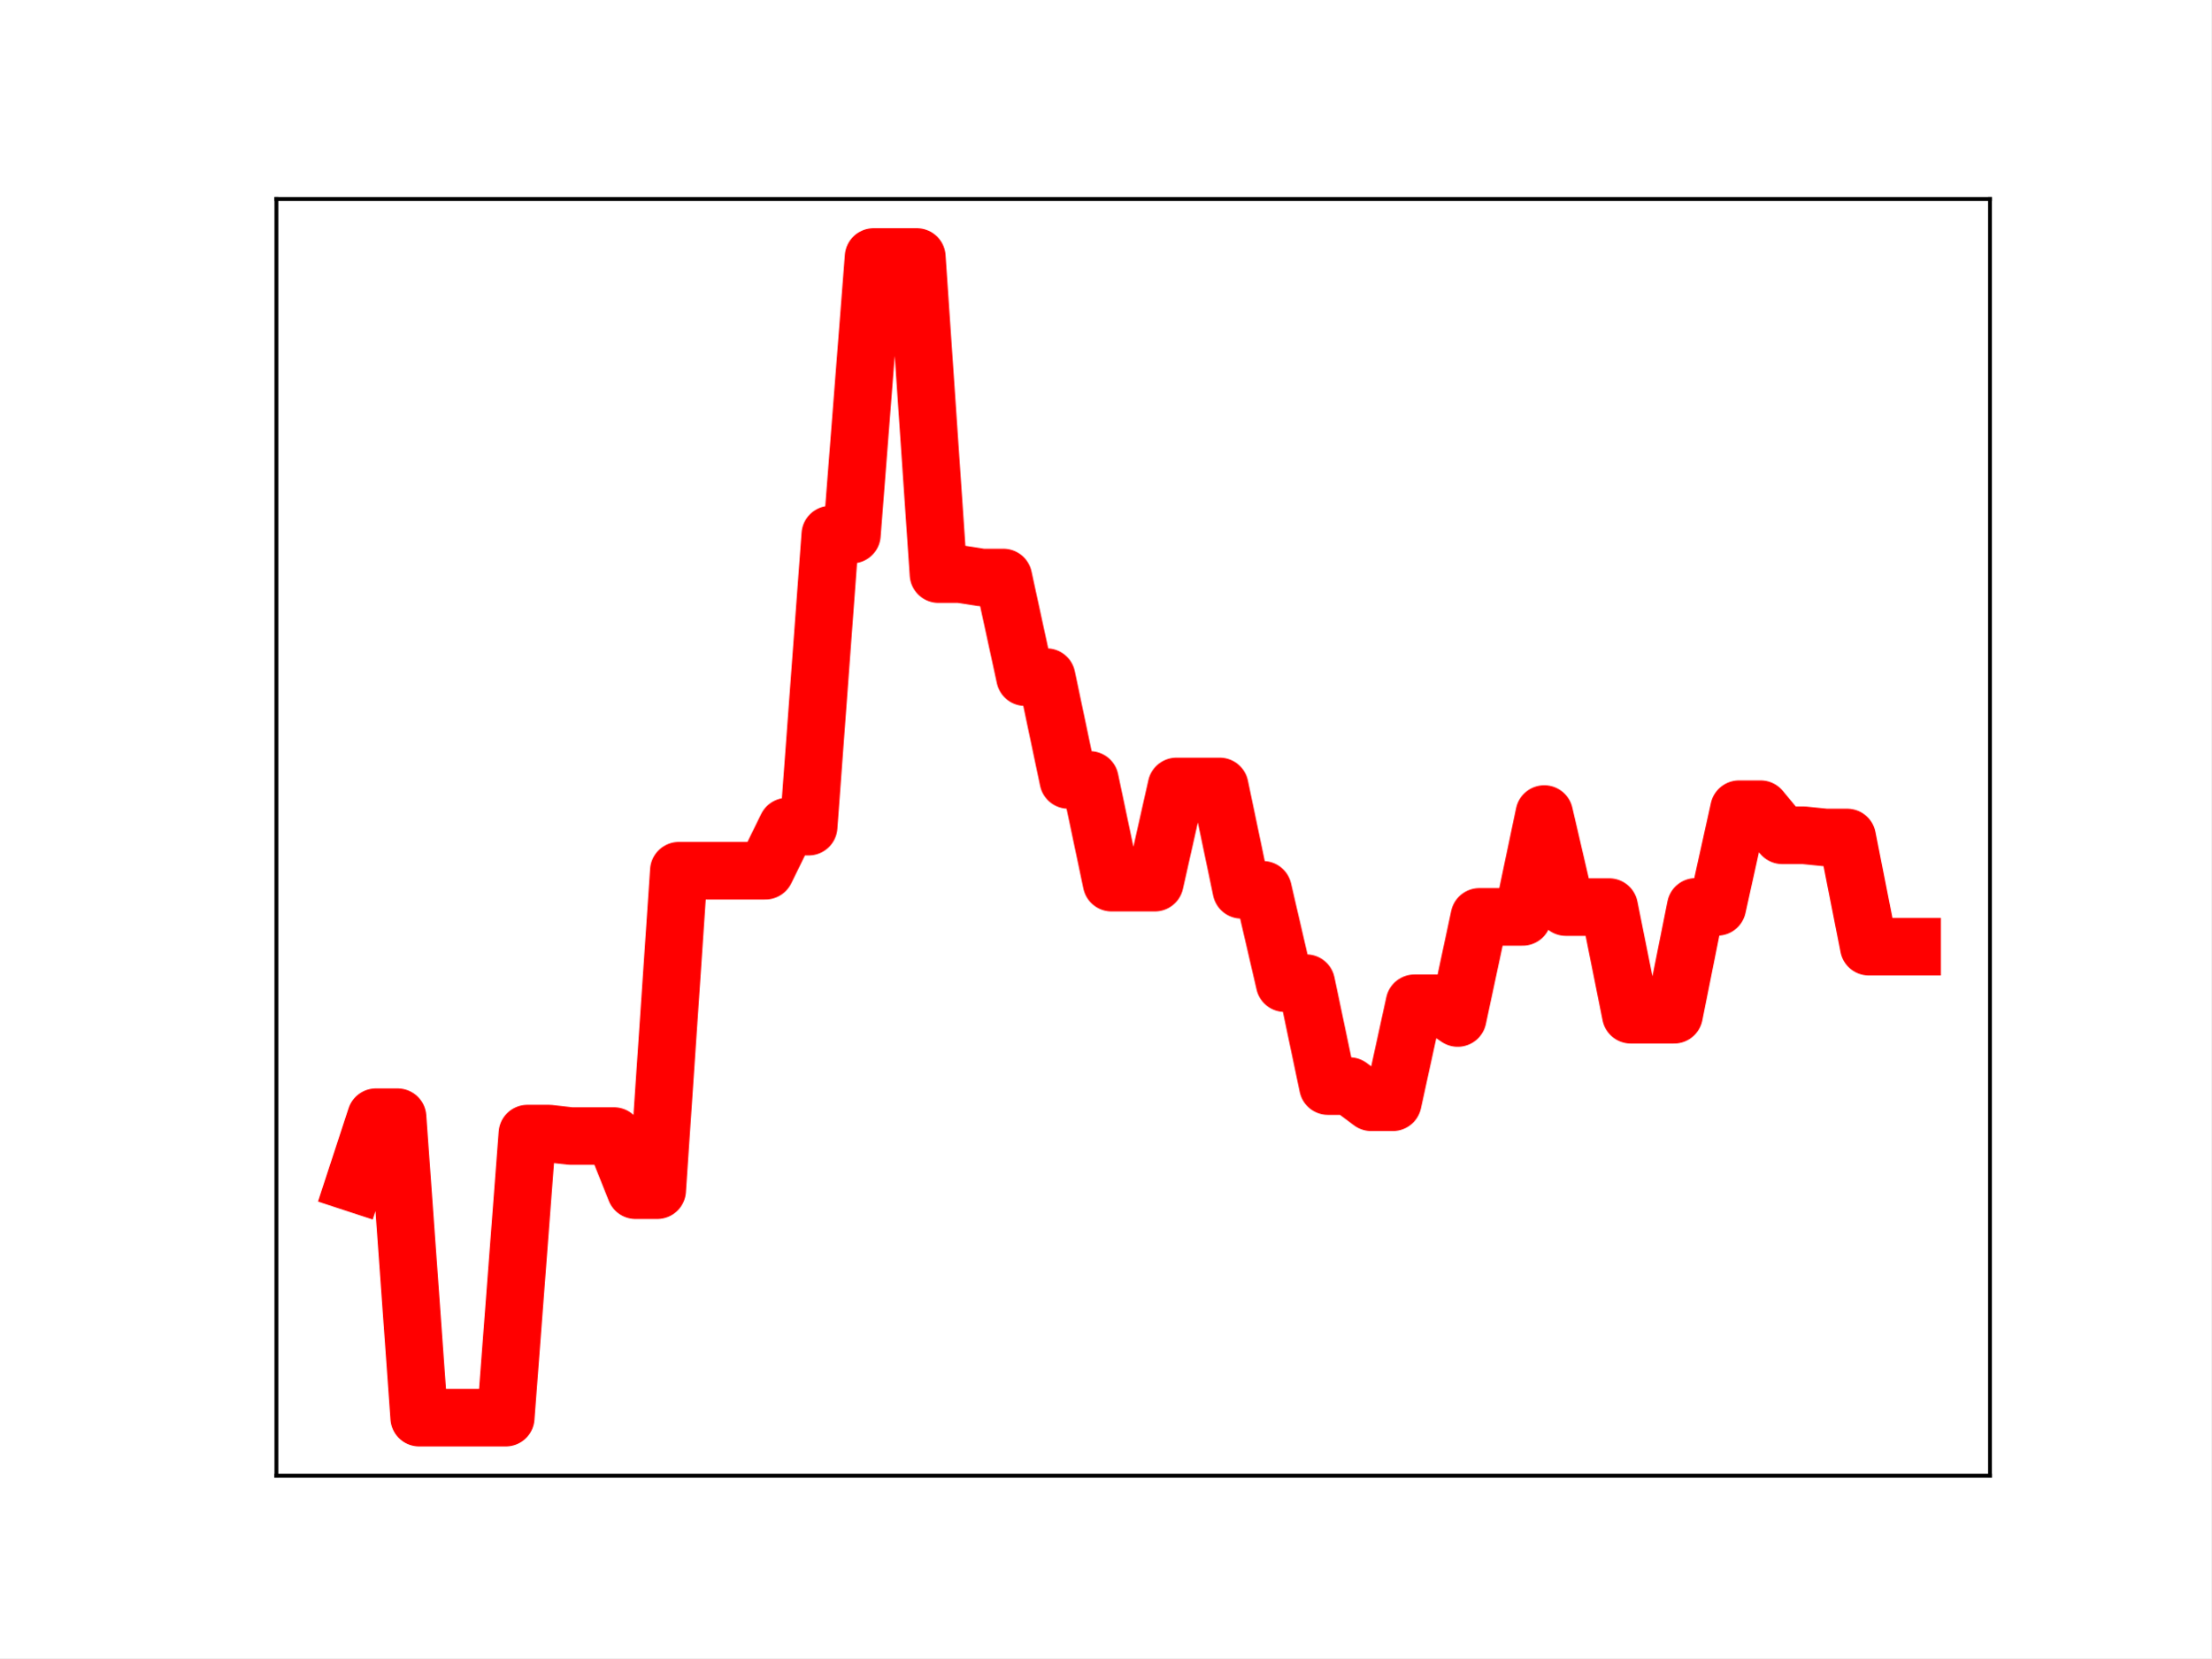
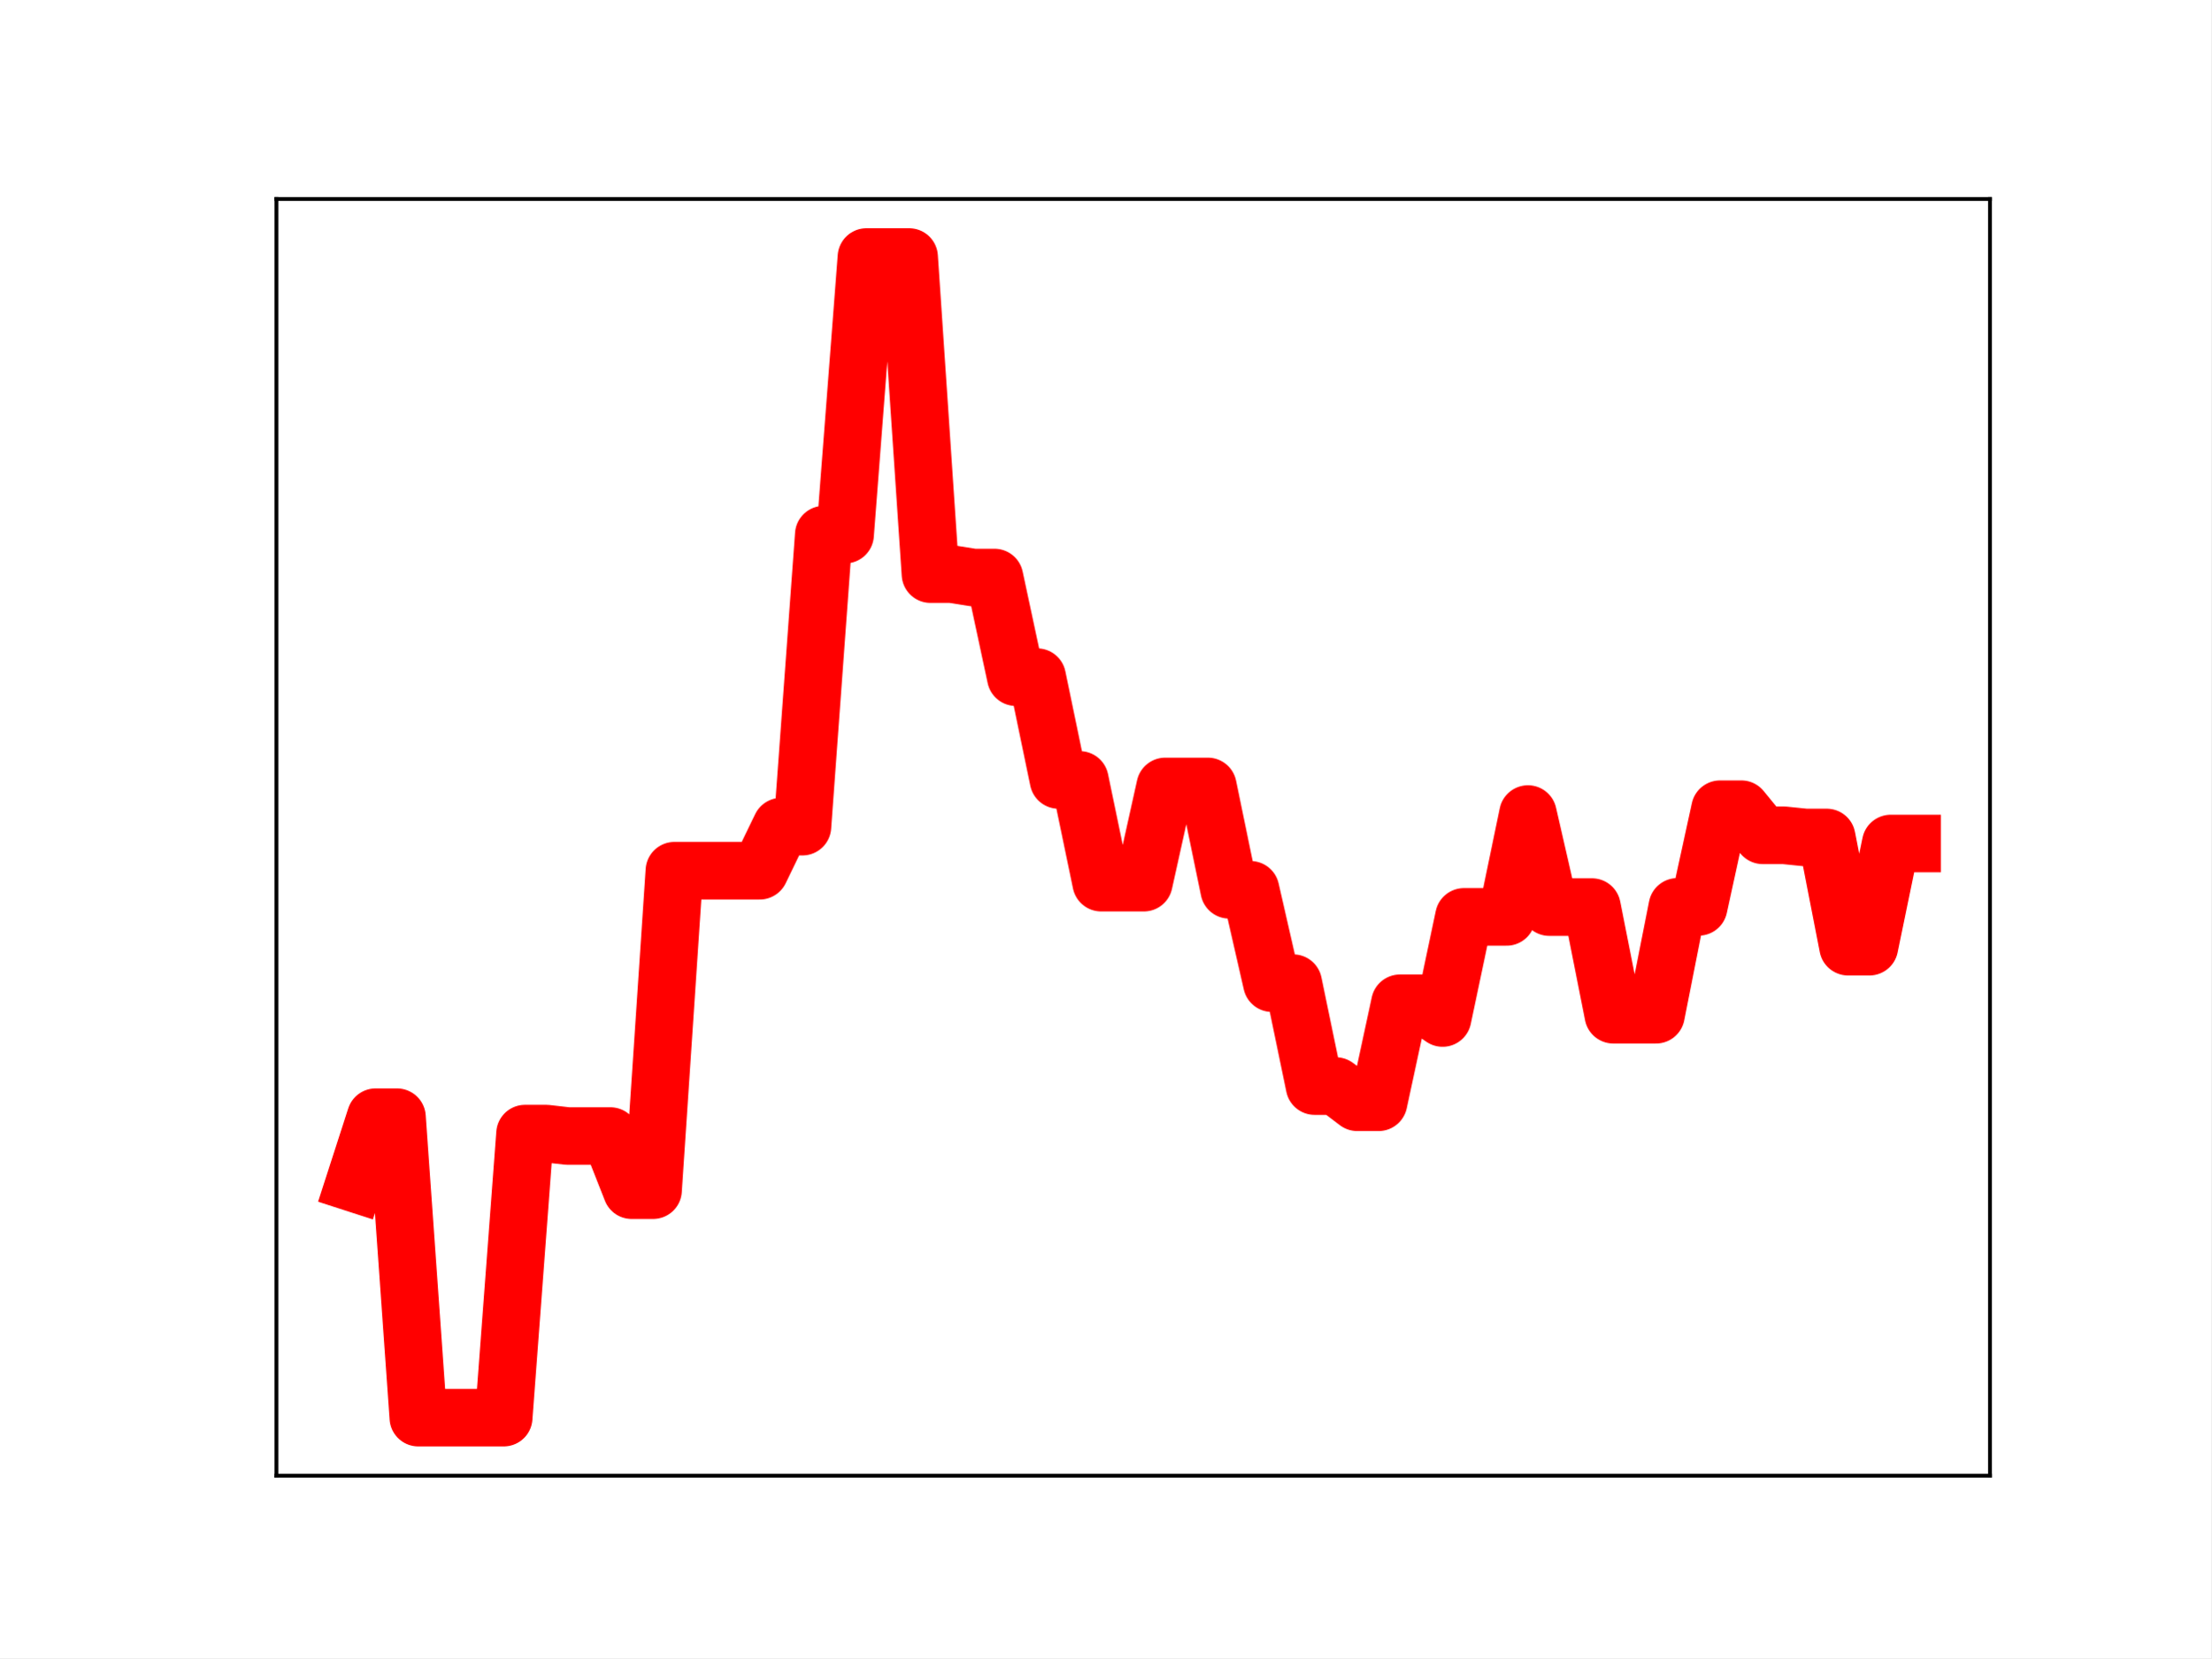
<svg xmlns="http://www.w3.org/2000/svg" xmlns:xlink="http://www.w3.org/1999/xlink" height="345.6pt" version="1.1" viewBox="0 0 460.8 345.6" width="460.8pt">
  <defs>
    <style type="text/css">
*{stroke-linecap:butt;stroke-linejoin:round;}
  </style>
  </defs>
  <g id="figure_1">
    <g id="patch_1">
      <path d="M 0 345.6  L 460.8 345.6  L 460.8 0  L 0 0  z " style="fill:#ffffff;" />
    </g>
    <g id="axes_1">
      <g id="patch_2">
        <path d="M 57.6 307.584  L 414.72 307.584  L 414.72 41.472  L 57.6 41.472  z " style="fill:#ffffff;" />
      </g>
      <g id="line2d_1">
-         <path clip-path="url(#pbdb07171e0)" d="M 73.833 246.613  L 78.342 232.861  L 82.851 232.861  L 87.36 295.488  L 91.869 295.488  L 96.378 295.488  L 100.887 295.488  L 105.396 295.488  L 109.905 236.28  L 114.415 236.28  L 118.924 236.789  L 123.433 236.789  L 127.942 236.789  L 132.451 248.08  L 136.96 248.08  L 141.469 181.487  L 145.978 181.487  L 150.487 181.487  L 154.996 181.487  L 159.505 181.487  L 164.015 172.298  L 168.524 172.298  L 173.033 111.433  L 177.542 111.433  L 182.051 53.568  L 186.56 53.568  L 191.069 53.568  L 195.578 119.661  L 200.087 119.661  L 204.596 120.372  L 209.105 120.372  L 213.615 141.139  L 218.124 141.139  L 222.633 162.564  L 227.142 162.564  L 231.651 183.975  L 236.16 183.975  L 240.669 183.975  L 245.178 163.921  L 249.687 163.921  L 254.196 163.921  L 258.705 185.465  L 263.215 185.465  L 267.724 204.922  L 272.233 204.922  L 276.742 226.373  L 281.251 226.373  L 285.76 229.747  L 290.269 229.747  L 294.778 209.114  L 299.287 209.114  L 303.796 212.184  L 308.305 191.109  L 312.815 191.109  L 317.324 191.109  L 321.833 169.672  L 326.342 189.067  L 330.851 189.067  L 335.36 189.067  L 339.869 211.506  L 344.378 211.506  L 348.887 211.506  L 353.396 189.019  L 357.905 189.019  L 362.415 168.665  L 366.924 168.665  L 371.433 174.102  L 375.942 174.102  L 380.451 174.556  L 384.96 174.556  L 389.469 197.318  L 393.978 197.318  L 398.487 197.318  " style="fill:none;stroke:#ff0000;stroke-linecap:square;stroke-width:12;" />
+         <path clip-path="url(#p265fb74429)" d="M 73.833 246.613  L 78.28 232.861  L 82.727 232.861  L 87.175 295.488  L 91.622 295.488  L 96.069 295.488  L 100.517 295.488  L 104.964 295.488  L 109.411 236.28  L 113.859 236.28  L 118.306 236.789  L 122.753 236.789  L 127.201 236.789  L 131.648 248.08  L 136.095 248.08  L 140.543 181.487  L 144.99 181.487  L 149.437 181.487  L 153.885 181.487  L 158.332 181.487  L 162.779 172.298  L 167.227 172.298  L 171.674 111.433  L 176.121 111.433  L 180.568 53.568  L 185.016 53.568  L 189.463 53.568  L 193.91 119.661  L 198.358 119.661  L 202.805 120.372  L 207.252 120.372  L 211.7 141.139  L 216.147 141.139  L 220.594 162.564  L 225.042 162.564  L 229.489 183.975  L 233.936 183.975  L 238.384 183.975  L 242.831 163.921  L 247.278 163.921  L 251.726 163.921  L 256.173 185.465  L 260.62 185.465  L 265.068 204.922  L 269.515 204.922  L 273.962 226.373  L 278.41 226.373  L 282.857 229.747  L 287.304 229.747  L 291.752 209.114  L 296.199 209.114  L 300.646 212.184  L 305.093 191.109  L 309.541 191.109  L 313.988 191.109  L 318.435 169.672  L 322.883 189.067  L 327.33 189.067  L 331.777 189.067  L 336.225 211.506  L 340.672 211.506  L 345.119 211.506  L 349.567 189.019  L 354.014 189.019  L 358.461 168.665  L 362.909 168.665  L 367.356 174.102  L 371.803 174.102  L 376.251 174.556  L 380.698 174.556  L 385.145 197.318  L 389.593 197.318  L 394.04 175.814  L 398.487 175.814  " style="fill:none;stroke:#ff0000;stroke-linecap:square;stroke-width:12;" />
        <defs>
-           <path d="M 0 3  C 0.796 3 1.559 2.684 2.121 2.121  C 2.684 1.559 3 0.796 3 0  C 3 -0.796 2.684 -1.559 2.121 -2.121  C 1.559 -2.684 0.796 -3 0 -3  C -0.796 -3 -1.559 -2.684 -2.121 -2.121  C -2.684 -1.559 -3 -0.796 -3 0  C -3 0.796 -2.684 1.559 -2.121 2.121  C -1.559 2.684 -0.796 3 0 3  z " id="m7118730bb7" style="stroke:#ff0000;" />
+           <path d="M 0 3  C 0.796 3 1.559 2.684 2.121 2.121  C 2.684 1.559 3 0.796 3 0  C 3 -0.796 2.684 -1.559 2.121 -2.121  C 1.559 -2.684 0.796 -3 0 -3  C -0.796 -3 -1.559 -2.684 -2.121 -2.121  C -2.684 -1.559 -3 -0.796 -3 0  C -3 0.796 -2.684 1.559 -2.121 2.121  C -1.559 2.684 -0.796 3 0 3  z " id="m36aed05fbb" style="stroke:#ff0000;" />
        </defs>
-         <g clip-path="url(#pbdb07171e0)">
-           <use style="fill:#ff0000;stroke:#ff0000;" x="73.833" xlink:href="#m7118730bb7" y="246.613" />
-           <use style="fill:#ff0000;stroke:#ff0000;" x="78.342" xlink:href="#m7118730bb7" y="232.861" />
-           <use style="fill:#ff0000;stroke:#ff0000;" x="82.851" xlink:href="#m7118730bb7" y="232.861" />
-           <use style="fill:#ff0000;stroke:#ff0000;" x="87.36" xlink:href="#m7118730bb7" y="295.488" />
-           <use style="fill:#ff0000;stroke:#ff0000;" x="91.869" xlink:href="#m7118730bb7" y="295.488" />
-           <use style="fill:#ff0000;stroke:#ff0000;" x="96.378" xlink:href="#m7118730bb7" y="295.488" />
-           <use style="fill:#ff0000;stroke:#ff0000;" x="100.887" xlink:href="#m7118730bb7" y="295.488" />
-           <use style="fill:#ff0000;stroke:#ff0000;" x="105.396" xlink:href="#m7118730bb7" y="295.488" />
-           <use style="fill:#ff0000;stroke:#ff0000;" x="109.905" xlink:href="#m7118730bb7" y="236.28" />
-           <use style="fill:#ff0000;stroke:#ff0000;" x="114.415" xlink:href="#m7118730bb7" y="236.28" />
-           <use style="fill:#ff0000;stroke:#ff0000;" x="118.924" xlink:href="#m7118730bb7" y="236.789" />
-           <use style="fill:#ff0000;stroke:#ff0000;" x="123.433" xlink:href="#m7118730bb7" y="236.789" />
-           <use style="fill:#ff0000;stroke:#ff0000;" x="127.942" xlink:href="#m7118730bb7" y="236.789" />
-           <use style="fill:#ff0000;stroke:#ff0000;" x="132.451" xlink:href="#m7118730bb7" y="248.08" />
-           <use style="fill:#ff0000;stroke:#ff0000;" x="136.96" xlink:href="#m7118730bb7" y="248.08" />
-           <use style="fill:#ff0000;stroke:#ff0000;" x="141.469" xlink:href="#m7118730bb7" y="181.487" />
-           <use style="fill:#ff0000;stroke:#ff0000;" x="145.978" xlink:href="#m7118730bb7" y="181.487" />
-           <use style="fill:#ff0000;stroke:#ff0000;" x="150.487" xlink:href="#m7118730bb7" y="181.487" />
-           <use style="fill:#ff0000;stroke:#ff0000;" x="154.996" xlink:href="#m7118730bb7" y="181.487" />
-           <use style="fill:#ff0000;stroke:#ff0000;" x="159.505" xlink:href="#m7118730bb7" y="181.487" />
-           <use style="fill:#ff0000;stroke:#ff0000;" x="164.015" xlink:href="#m7118730bb7" y="172.298" />
-           <use style="fill:#ff0000;stroke:#ff0000;" x="168.524" xlink:href="#m7118730bb7" y="172.298" />
-           <use style="fill:#ff0000;stroke:#ff0000;" x="173.033" xlink:href="#m7118730bb7" y="111.433" />
-           <use style="fill:#ff0000;stroke:#ff0000;" x="177.542" xlink:href="#m7118730bb7" y="111.433" />
-           <use style="fill:#ff0000;stroke:#ff0000;" x="182.051" xlink:href="#m7118730bb7" y="53.568" />
-           <use style="fill:#ff0000;stroke:#ff0000;" x="186.56" xlink:href="#m7118730bb7" y="53.568" />
-           <use style="fill:#ff0000;stroke:#ff0000;" x="191.069" xlink:href="#m7118730bb7" y="53.568" />
-           <use style="fill:#ff0000;stroke:#ff0000;" x="195.578" xlink:href="#m7118730bb7" y="119.661" />
-           <use style="fill:#ff0000;stroke:#ff0000;" x="200.087" xlink:href="#m7118730bb7" y="119.661" />
-           <use style="fill:#ff0000;stroke:#ff0000;" x="204.596" xlink:href="#m7118730bb7" y="120.372" />
-           <use style="fill:#ff0000;stroke:#ff0000;" x="209.105" xlink:href="#m7118730bb7" y="120.372" />
-           <use style="fill:#ff0000;stroke:#ff0000;" x="213.615" xlink:href="#m7118730bb7" y="141.139" />
-           <use style="fill:#ff0000;stroke:#ff0000;" x="218.124" xlink:href="#m7118730bb7" y="141.139" />
-           <use style="fill:#ff0000;stroke:#ff0000;" x="222.633" xlink:href="#m7118730bb7" y="162.564" />
-           <use style="fill:#ff0000;stroke:#ff0000;" x="227.142" xlink:href="#m7118730bb7" y="162.564" />
-           <use style="fill:#ff0000;stroke:#ff0000;" x="231.651" xlink:href="#m7118730bb7" y="183.975" />
-           <use style="fill:#ff0000;stroke:#ff0000;" x="236.16" xlink:href="#m7118730bb7" y="183.975" />
-           <use style="fill:#ff0000;stroke:#ff0000;" x="240.669" xlink:href="#m7118730bb7" y="183.975" />
-           <use style="fill:#ff0000;stroke:#ff0000;" x="245.178" xlink:href="#m7118730bb7" y="163.921" />
-           <use style="fill:#ff0000;stroke:#ff0000;" x="249.687" xlink:href="#m7118730bb7" y="163.921" />
-           <use style="fill:#ff0000;stroke:#ff0000;" x="254.196" xlink:href="#m7118730bb7" y="163.921" />
-           <use style="fill:#ff0000;stroke:#ff0000;" x="258.705" xlink:href="#m7118730bb7" y="185.465" />
-           <use style="fill:#ff0000;stroke:#ff0000;" x="263.215" xlink:href="#m7118730bb7" y="185.465" />
-           <use style="fill:#ff0000;stroke:#ff0000;" x="267.724" xlink:href="#m7118730bb7" y="204.922" />
-           <use style="fill:#ff0000;stroke:#ff0000;" x="272.233" xlink:href="#m7118730bb7" y="204.922" />
-           <use style="fill:#ff0000;stroke:#ff0000;" x="276.742" xlink:href="#m7118730bb7" y="226.373" />
-           <use style="fill:#ff0000;stroke:#ff0000;" x="281.251" xlink:href="#m7118730bb7" y="226.373" />
-           <use style="fill:#ff0000;stroke:#ff0000;" x="285.76" xlink:href="#m7118730bb7" y="229.747" />
-           <use style="fill:#ff0000;stroke:#ff0000;" x="290.269" xlink:href="#m7118730bb7" y="229.747" />
-           <use style="fill:#ff0000;stroke:#ff0000;" x="294.778" xlink:href="#m7118730bb7" y="209.114" />
-           <use style="fill:#ff0000;stroke:#ff0000;" x="299.287" xlink:href="#m7118730bb7" y="209.114" />
-           <use style="fill:#ff0000;stroke:#ff0000;" x="303.796" xlink:href="#m7118730bb7" y="212.184" />
-           <use style="fill:#ff0000;stroke:#ff0000;" x="308.305" xlink:href="#m7118730bb7" y="191.109" />
-           <use style="fill:#ff0000;stroke:#ff0000;" x="312.815" xlink:href="#m7118730bb7" y="191.109" />
-           <use style="fill:#ff0000;stroke:#ff0000;" x="317.324" xlink:href="#m7118730bb7" y="191.109" />
-           <use style="fill:#ff0000;stroke:#ff0000;" x="321.833" xlink:href="#m7118730bb7" y="169.672" />
-           <use style="fill:#ff0000;stroke:#ff0000;" x="326.342" xlink:href="#m7118730bb7" y="189.067" />
-           <use style="fill:#ff0000;stroke:#ff0000;" x="330.851" xlink:href="#m7118730bb7" y="189.067" />
-           <use style="fill:#ff0000;stroke:#ff0000;" x="335.36" xlink:href="#m7118730bb7" y="189.067" />
-           <use style="fill:#ff0000;stroke:#ff0000;" x="339.869" xlink:href="#m7118730bb7" y="211.506" />
-           <use style="fill:#ff0000;stroke:#ff0000;" x="344.378" xlink:href="#m7118730bb7" y="211.506" />
-           <use style="fill:#ff0000;stroke:#ff0000;" x="348.887" xlink:href="#m7118730bb7" y="211.506" />
-           <use style="fill:#ff0000;stroke:#ff0000;" x="353.396" xlink:href="#m7118730bb7" y="189.019" />
-           <use style="fill:#ff0000;stroke:#ff0000;" x="357.905" xlink:href="#m7118730bb7" y="189.019" />
-           <use style="fill:#ff0000;stroke:#ff0000;" x="362.415" xlink:href="#m7118730bb7" y="168.665" />
-           <use style="fill:#ff0000;stroke:#ff0000;" x="366.924" xlink:href="#m7118730bb7" y="168.665" />
-           <use style="fill:#ff0000;stroke:#ff0000;" x="371.433" xlink:href="#m7118730bb7" y="174.102" />
-           <use style="fill:#ff0000;stroke:#ff0000;" x="375.942" xlink:href="#m7118730bb7" y="174.102" />
-           <use style="fill:#ff0000;stroke:#ff0000;" x="380.451" xlink:href="#m7118730bb7" y="174.556" />
-           <use style="fill:#ff0000;stroke:#ff0000;" x="384.96" xlink:href="#m7118730bb7" y="174.556" />
-           <use style="fill:#ff0000;stroke:#ff0000;" x="389.469" xlink:href="#m7118730bb7" y="197.318" />
-           <use style="fill:#ff0000;stroke:#ff0000;" x="393.978" xlink:href="#m7118730bb7" y="197.318" />
-           <use style="fill:#ff0000;stroke:#ff0000;" x="398.487" xlink:href="#m7118730bb7" y="197.318" />
+         <g clip-path="url(#p265fb74429)">
+           <use style="fill:#ff0000;stroke:#ff0000;" x="73.833" xlink:href="#m36aed05fbb" y="246.613" />
+           <use style="fill:#ff0000;stroke:#ff0000;" x="78.28" xlink:href="#m36aed05fbb" y="232.861" />
+           <use style="fill:#ff0000;stroke:#ff0000;" x="82.727" xlink:href="#m36aed05fbb" y="232.861" />
+           <use style="fill:#ff0000;stroke:#ff0000;" x="87.175" xlink:href="#m36aed05fbb" y="295.488" />
+           <use style="fill:#ff0000;stroke:#ff0000;" x="91.622" xlink:href="#m36aed05fbb" y="295.488" />
+           <use style="fill:#ff0000;stroke:#ff0000;" x="96.069" xlink:href="#m36aed05fbb" y="295.488" />
+           <use style="fill:#ff0000;stroke:#ff0000;" x="100.517" xlink:href="#m36aed05fbb" y="295.488" />
+           <use style="fill:#ff0000;stroke:#ff0000;" x="104.964" xlink:href="#m36aed05fbb" y="295.488" />
+           <use style="fill:#ff0000;stroke:#ff0000;" x="109.411" xlink:href="#m36aed05fbb" y="236.28" />
+           <use style="fill:#ff0000;stroke:#ff0000;" x="113.859" xlink:href="#m36aed05fbb" y="236.28" />
+           <use style="fill:#ff0000;stroke:#ff0000;" x="118.306" xlink:href="#m36aed05fbb" y="236.789" />
+           <use style="fill:#ff0000;stroke:#ff0000;" x="122.753" xlink:href="#m36aed05fbb" y="236.789" />
+           <use style="fill:#ff0000;stroke:#ff0000;" x="127.201" xlink:href="#m36aed05fbb" y="236.789" />
+           <use style="fill:#ff0000;stroke:#ff0000;" x="131.648" xlink:href="#m36aed05fbb" y="248.08" />
+           <use style="fill:#ff0000;stroke:#ff0000;" x="136.095" xlink:href="#m36aed05fbb" y="248.08" />
+           <use style="fill:#ff0000;stroke:#ff0000;" x="140.543" xlink:href="#m36aed05fbb" y="181.487" />
+           <use style="fill:#ff0000;stroke:#ff0000;" x="144.99" xlink:href="#m36aed05fbb" y="181.487" />
+           <use style="fill:#ff0000;stroke:#ff0000;" x="149.437" xlink:href="#m36aed05fbb" y="181.487" />
+           <use style="fill:#ff0000;stroke:#ff0000;" x="153.885" xlink:href="#m36aed05fbb" y="181.487" />
+           <use style="fill:#ff0000;stroke:#ff0000;" x="158.332" xlink:href="#m36aed05fbb" y="181.487" />
+           <use style="fill:#ff0000;stroke:#ff0000;" x="162.779" xlink:href="#m36aed05fbb" y="172.298" />
+           <use style="fill:#ff0000;stroke:#ff0000;" x="167.227" xlink:href="#m36aed05fbb" y="172.298" />
+           <use style="fill:#ff0000;stroke:#ff0000;" x="171.674" xlink:href="#m36aed05fbb" y="111.433" />
+           <use style="fill:#ff0000;stroke:#ff0000;" x="176.121" xlink:href="#m36aed05fbb" y="111.433" />
+           <use style="fill:#ff0000;stroke:#ff0000;" x="180.568" xlink:href="#m36aed05fbb" y="53.568" />
+           <use style="fill:#ff0000;stroke:#ff0000;" x="185.016" xlink:href="#m36aed05fbb" y="53.568" />
+           <use style="fill:#ff0000;stroke:#ff0000;" x="189.463" xlink:href="#m36aed05fbb" y="53.568" />
+           <use style="fill:#ff0000;stroke:#ff0000;" x="193.91" xlink:href="#m36aed05fbb" y="119.661" />
+           <use style="fill:#ff0000;stroke:#ff0000;" x="198.358" xlink:href="#m36aed05fbb" y="119.661" />
+           <use style="fill:#ff0000;stroke:#ff0000;" x="202.805" xlink:href="#m36aed05fbb" y="120.372" />
+           <use style="fill:#ff0000;stroke:#ff0000;" x="207.252" xlink:href="#m36aed05fbb" y="120.372" />
+           <use style="fill:#ff0000;stroke:#ff0000;" x="211.7" xlink:href="#m36aed05fbb" y="141.139" />
+           <use style="fill:#ff0000;stroke:#ff0000;" x="216.147" xlink:href="#m36aed05fbb" y="141.139" />
+           <use style="fill:#ff0000;stroke:#ff0000;" x="220.594" xlink:href="#m36aed05fbb" y="162.564" />
+           <use style="fill:#ff0000;stroke:#ff0000;" x="225.042" xlink:href="#m36aed05fbb" y="162.564" />
+           <use style="fill:#ff0000;stroke:#ff0000;" x="229.489" xlink:href="#m36aed05fbb" y="183.975" />
+           <use style="fill:#ff0000;stroke:#ff0000;" x="233.936" xlink:href="#m36aed05fbb" y="183.975" />
+           <use style="fill:#ff0000;stroke:#ff0000;" x="238.384" xlink:href="#m36aed05fbb" y="183.975" />
+           <use style="fill:#ff0000;stroke:#ff0000;" x="242.831" xlink:href="#m36aed05fbb" y="163.921" />
+           <use style="fill:#ff0000;stroke:#ff0000;" x="247.278" xlink:href="#m36aed05fbb" y="163.921" />
+           <use style="fill:#ff0000;stroke:#ff0000;" x="251.726" xlink:href="#m36aed05fbb" y="163.921" />
+           <use style="fill:#ff0000;stroke:#ff0000;" x="256.173" xlink:href="#m36aed05fbb" y="185.465" />
+           <use style="fill:#ff0000;stroke:#ff0000;" x="260.62" xlink:href="#m36aed05fbb" y="185.465" />
+           <use style="fill:#ff0000;stroke:#ff0000;" x="265.068" xlink:href="#m36aed05fbb" y="204.922" />
+           <use style="fill:#ff0000;stroke:#ff0000;" x="269.515" xlink:href="#m36aed05fbb" y="204.922" />
+           <use style="fill:#ff0000;stroke:#ff0000;" x="273.962" xlink:href="#m36aed05fbb" y="226.373" />
+           <use style="fill:#ff0000;stroke:#ff0000;" x="278.41" xlink:href="#m36aed05fbb" y="226.373" />
+           <use style="fill:#ff0000;stroke:#ff0000;" x="282.857" xlink:href="#m36aed05fbb" y="229.747" />
+           <use style="fill:#ff0000;stroke:#ff0000;" x="287.304" xlink:href="#m36aed05fbb" y="229.747" />
+           <use style="fill:#ff0000;stroke:#ff0000;" x="291.752" xlink:href="#m36aed05fbb" y="209.114" />
+           <use style="fill:#ff0000;stroke:#ff0000;" x="296.199" xlink:href="#m36aed05fbb" y="209.114" />
+           <use style="fill:#ff0000;stroke:#ff0000;" x="300.646" xlink:href="#m36aed05fbb" y="212.184" />
+           <use style="fill:#ff0000;stroke:#ff0000;" x="305.093" xlink:href="#m36aed05fbb" y="191.109" />
+           <use style="fill:#ff0000;stroke:#ff0000;" x="309.541" xlink:href="#m36aed05fbb" y="191.109" />
+           <use style="fill:#ff0000;stroke:#ff0000;" x="313.988" xlink:href="#m36aed05fbb" y="191.109" />
+           <use style="fill:#ff0000;stroke:#ff0000;" x="318.435" xlink:href="#m36aed05fbb" y="169.672" />
+           <use style="fill:#ff0000;stroke:#ff0000;" x="322.883" xlink:href="#m36aed05fbb" y="189.067" />
+           <use style="fill:#ff0000;stroke:#ff0000;" x="327.33" xlink:href="#m36aed05fbb" y="189.067" />
+           <use style="fill:#ff0000;stroke:#ff0000;" x="331.777" xlink:href="#m36aed05fbb" y="189.067" />
+           <use style="fill:#ff0000;stroke:#ff0000;" x="336.225" xlink:href="#m36aed05fbb" y="211.506" />
+           <use style="fill:#ff0000;stroke:#ff0000;" x="340.672" xlink:href="#m36aed05fbb" y="211.506" />
+           <use style="fill:#ff0000;stroke:#ff0000;" x="345.119" xlink:href="#m36aed05fbb" y="211.506" />
+           <use style="fill:#ff0000;stroke:#ff0000;" x="349.567" xlink:href="#m36aed05fbb" y="189.019" />
+           <use style="fill:#ff0000;stroke:#ff0000;" x="354.014" xlink:href="#m36aed05fbb" y="189.019" />
+           <use style="fill:#ff0000;stroke:#ff0000;" x="358.461" xlink:href="#m36aed05fbb" y="168.665" />
+           <use style="fill:#ff0000;stroke:#ff0000;" x="362.909" xlink:href="#m36aed05fbb" y="168.665" />
+           <use style="fill:#ff0000;stroke:#ff0000;" x="367.356" xlink:href="#m36aed05fbb" y="174.102" />
+           <use style="fill:#ff0000;stroke:#ff0000;" x="371.803" xlink:href="#m36aed05fbb" y="174.102" />
+           <use style="fill:#ff0000;stroke:#ff0000;" x="376.251" xlink:href="#m36aed05fbb" y="174.556" />
+           <use style="fill:#ff0000;stroke:#ff0000;" x="380.698" xlink:href="#m36aed05fbb" y="174.556" />
+           <use style="fill:#ff0000;stroke:#ff0000;" x="385.145" xlink:href="#m36aed05fbb" y="197.318" />
+           <use style="fill:#ff0000;stroke:#ff0000;" x="389.593" xlink:href="#m36aed05fbb" y="197.318" />
+           <use style="fill:#ff0000;stroke:#ff0000;" x="394.04" xlink:href="#m36aed05fbb" y="175.814" />
+           <use style="fill:#ff0000;stroke:#ff0000;" x="398.487" xlink:href="#m36aed05fbb" y="175.814" />
        </g>
      </g>
      <g id="patch_3">
        <path d="M 57.6 307.584  L 57.6 41.472  " style="fill:none;stroke:#000000;stroke-linecap:square;stroke-linejoin:miter;stroke-width:0.8;" />
      </g>
      <g id="patch_4">
        <path d="M 414.72 307.584  L 414.72 41.472  " style="fill:none;stroke:#000000;stroke-linecap:square;stroke-linejoin:miter;stroke-width:0.8;" />
      </g>
      <g id="patch_5">
        <path d="M 57.6 307.584  L 414.72 307.584  " style="fill:none;stroke:#000000;stroke-linecap:square;stroke-linejoin:miter;stroke-width:0.8;" />
      </g>
      <g id="patch_6">
        <path d="M 57.6 41.472  L 414.72 41.472  " style="fill:none;stroke:#000000;stroke-linecap:square;stroke-linejoin:miter;stroke-width:0.8;" />
      </g>
    </g>
  </g>
  <defs>
-     <clipPath id="pbdb07171e0">
+     <clipPath id="p265fb74429">
      <rect height="266.112" width="357.12" x="57.6" y="41.472" />
    </clipPath>
  </defs>
</svg>
